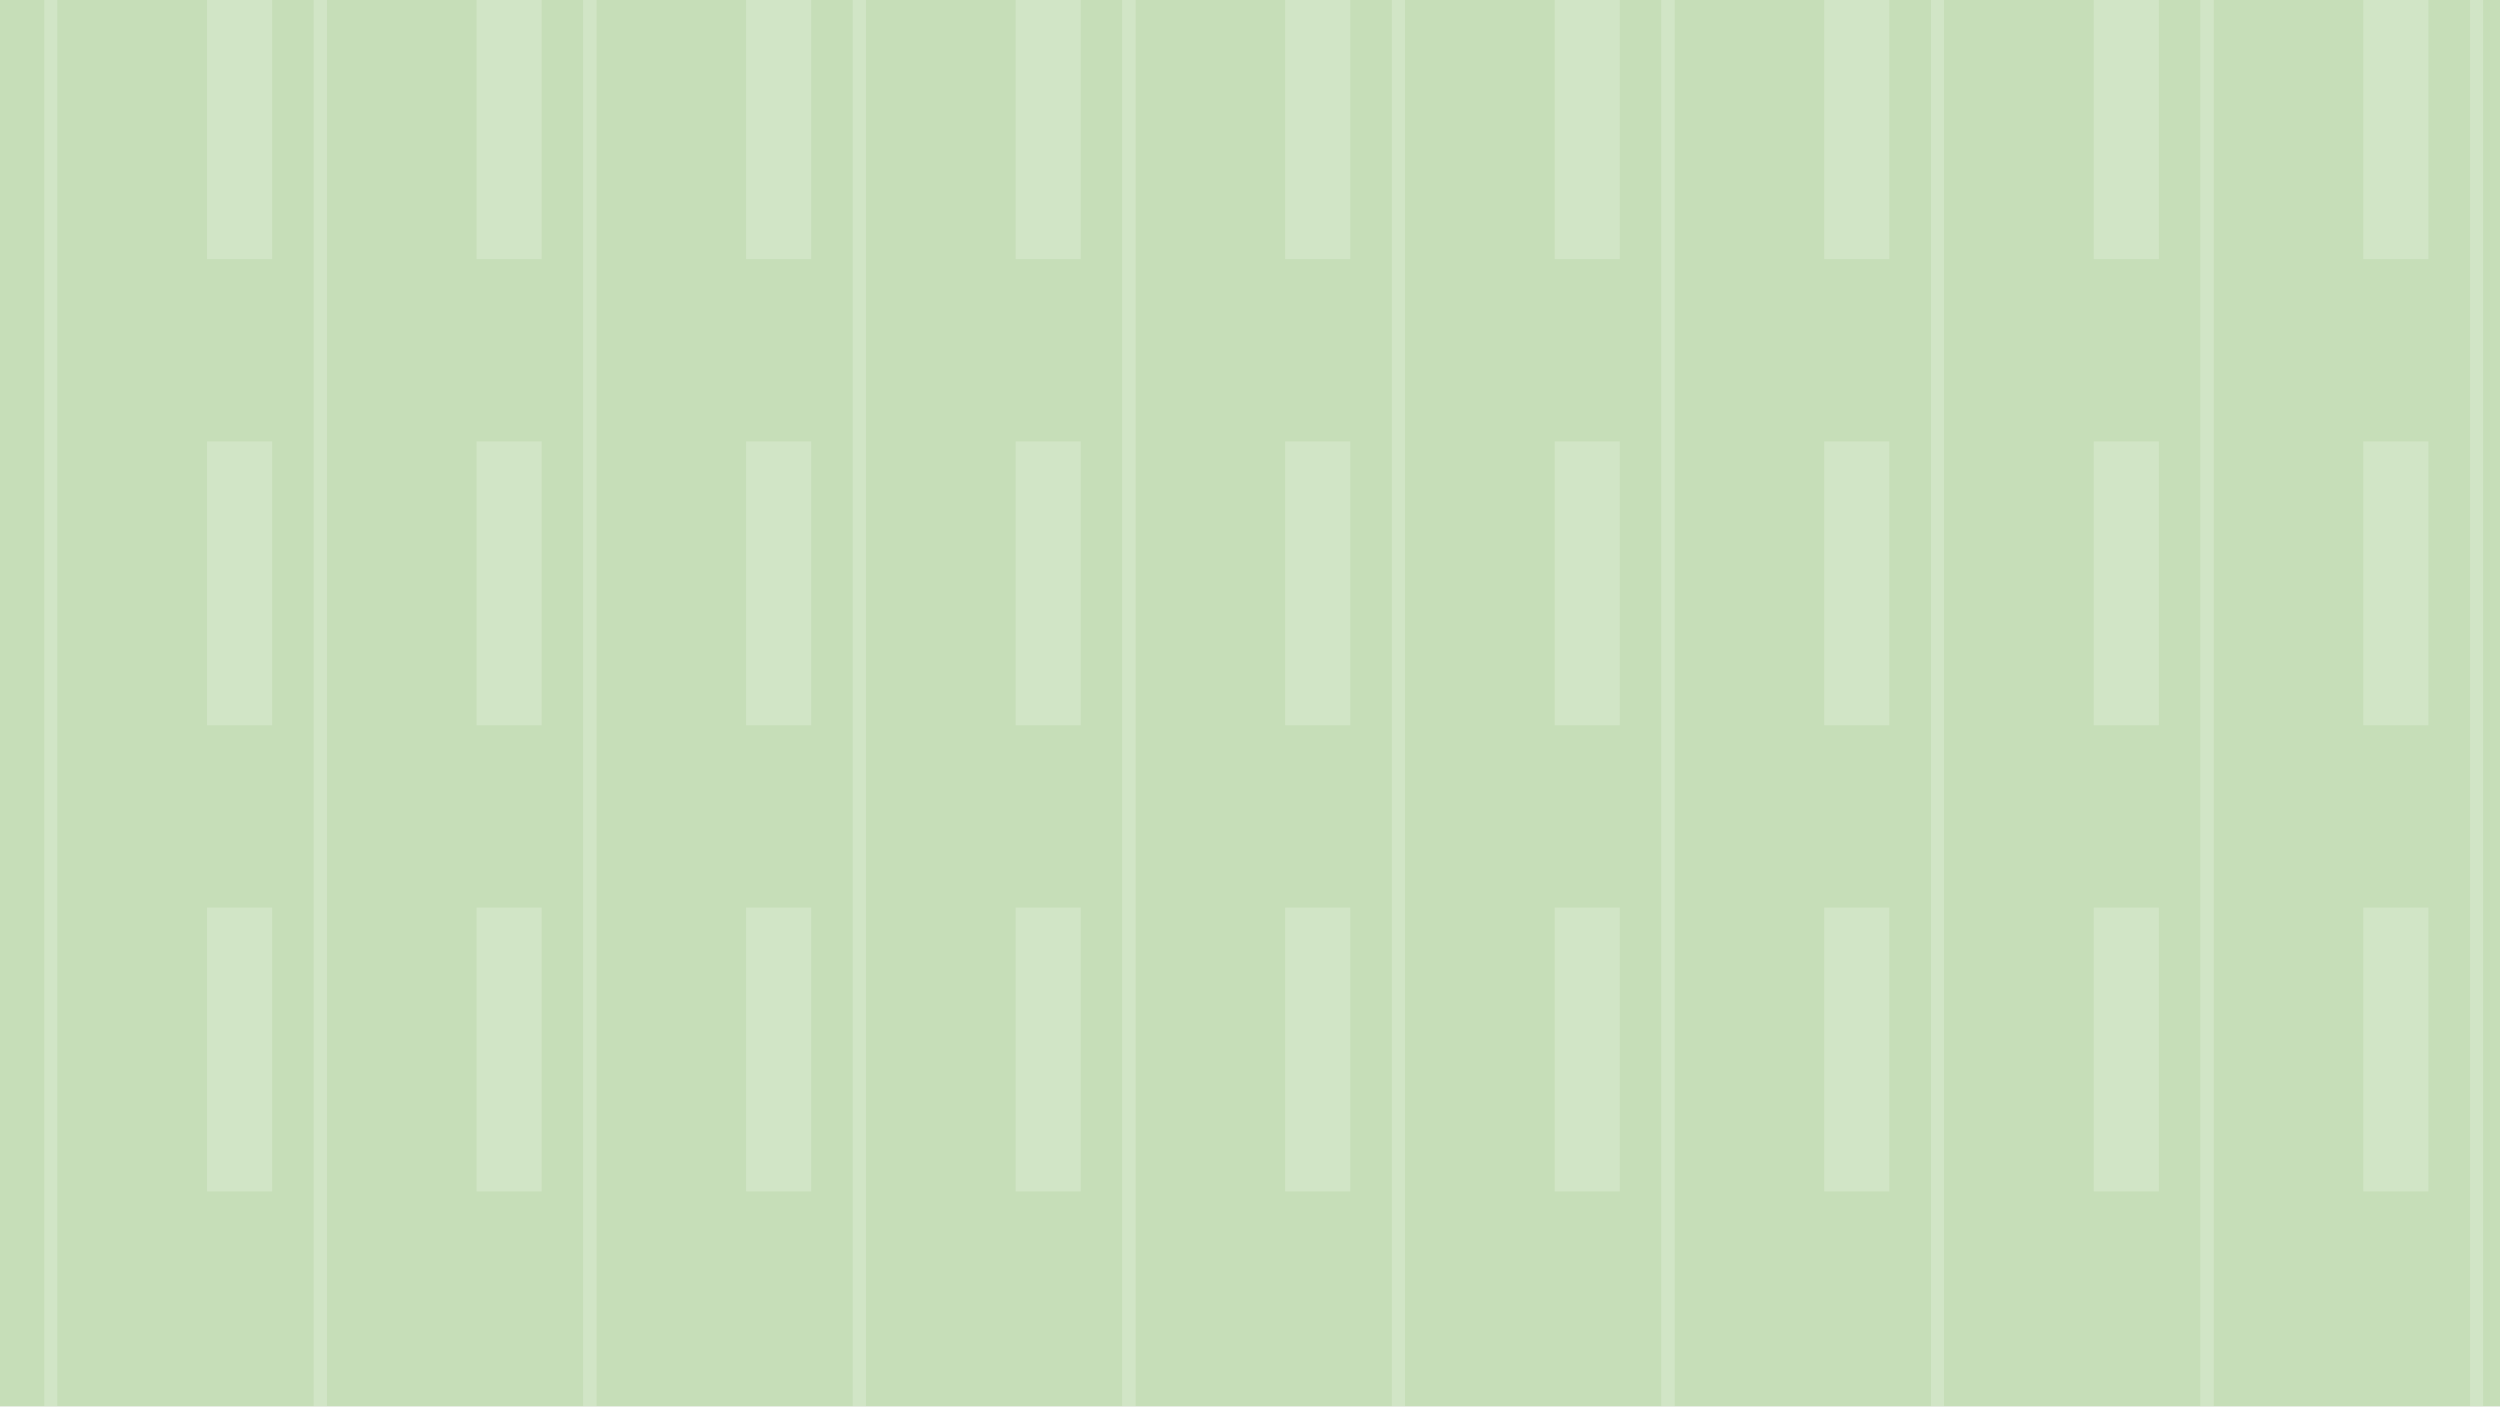
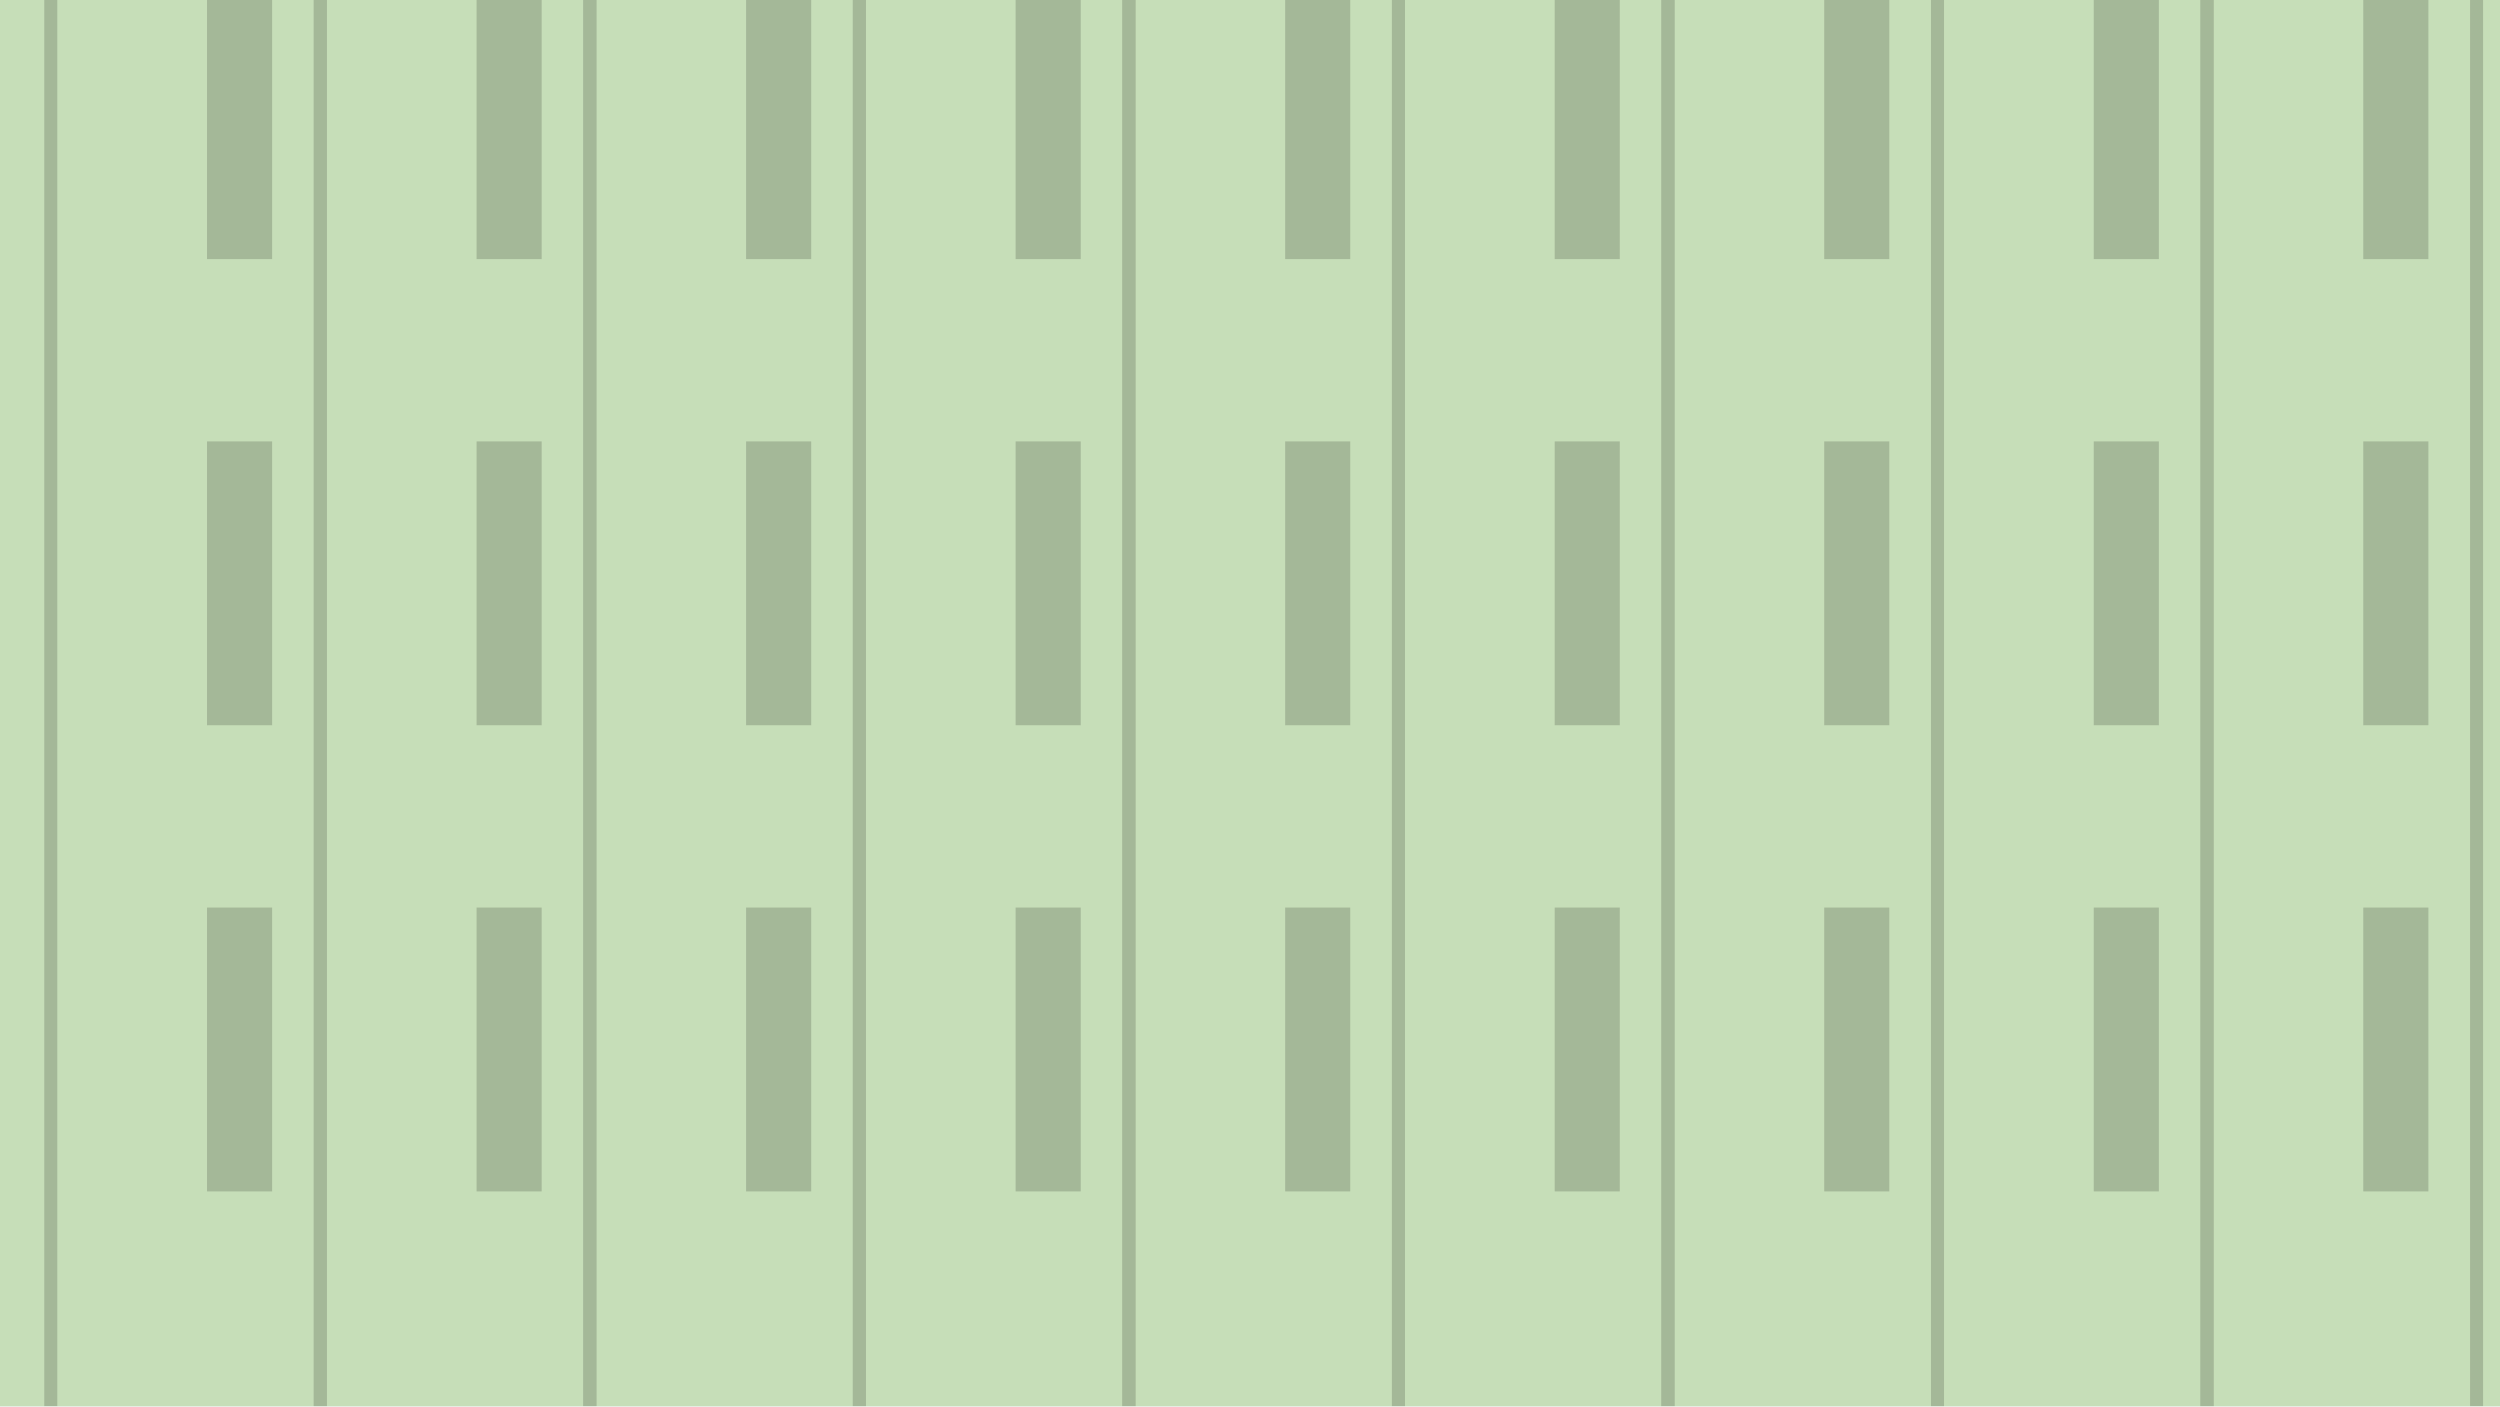
<svg xmlns="http://www.w3.org/2000/svg" version="1.1" width="5333.333pt" height="3000pt" viewBox="0 0 5333.333 3000">
  <defs>
    <clipPath id="clip_1">
      <path transform="matrix(2.777778,0,0,-2.777778,0,3000)" d="M0 1080H1920V0H0Z" />
    </clipPath>
    <clipPath id="clip_2">
      <path transform="matrix(2.777778,0,0,-2.777778,0,3000)" d="M34 0H1907V1080H34Z" />
    </clipPath>
  </defs>
  <g>
    <g id="layer_1" data-name="Слой 1">
      <path transform="matrix(2.777778,0,0,-2.777778,0,3000)" d="M0 0H1920V1080H0Z" fill="#c6deb8" />
      <g clip-path="url(#clip_1)">
        <g opacity=".2">
          <g clip-path="url(#clip_2)">
-             <path transform="matrix(2.777778,0,0,-2.777778,108.3333,0)" stroke-width="10" stroke-linecap="butt" stroke-miterlimit="10" stroke-linejoin="miter" fill="none" stroke="#ffffff" d="M0 0V-1080" />
-             <path transform="matrix(2.777778,0,0,-2.777778,683.3333,0)" stroke-width="10" stroke-linecap="butt" stroke-miterlimit="10" stroke-linejoin="miter" fill="none" stroke="#ffffff" d="M0 0V-1080" />
-             <path transform="matrix(2.777778,0,0,-2.777778,511.1111,0)" stroke-width="50" stroke-linecap="butt" stroke-miterlimit="10" stroke-linejoin="miter" fill="none" stroke="#ffffff" d="M0 0V-199" />
-             <path transform="matrix(2.777778,0,0,-2.777778,683.3333,0)" stroke-width="10" stroke-linecap="butt" stroke-miterlimit="10" stroke-linejoin="miter" fill="none" stroke="#ffffff" d="M0 0V-1080" />
-             <path transform="matrix(2.777778,0,0,-2.777778,1258.333,0)" stroke-width="10" stroke-linecap="butt" stroke-miterlimit="10" stroke-linejoin="miter" fill="none" stroke="#ffffff" d="M0 0V-1080" />
-             <path transform="matrix(2.777778,0,0,-2.777778,1086.111,0)" stroke-width="50" stroke-linecap="butt" stroke-miterlimit="10" stroke-linejoin="miter" fill="none" stroke="#ffffff" d="M0 0V-199" />
-             <path transform="matrix(2.777778,0,0,-2.777778,1258.333,0)" stroke-width="10" stroke-linecap="butt" stroke-miterlimit="10" stroke-linejoin="miter" fill="none" stroke="#ffffff" d="M0 0V-1080" />
-             <path transform="matrix(2.777778,0,0,-2.777778,1833.333,0)" stroke-width="10" stroke-linecap="butt" stroke-miterlimit="10" stroke-linejoin="miter" fill="none" stroke="#ffffff" d="M0 0V-1080" />
-             <path transform="matrix(2.777778,0,0,-2.777778,1661.111,0)" stroke-width="50" stroke-linecap="butt" stroke-miterlimit="10" stroke-linejoin="miter" fill="none" stroke="#ffffff" d="M0 0V-199" />
-             <path transform="matrix(2.777778,0,0,-2.777778,1833.333,0)" stroke-width="10" stroke-linecap="butt" stroke-miterlimit="10" stroke-linejoin="miter" fill="none" stroke="#ffffff" d="M0 0V-1080" />
-             <path transform="matrix(2.777778,0,0,-2.777778,2408.333,0)" stroke-width="10" stroke-linecap="butt" stroke-miterlimit="10" stroke-linejoin="miter" fill="none" stroke="#ffffff" d="M0 0V-1080" />
-             <path transform="matrix(2.777778,0,0,-2.777778,2236.111,0)" stroke-width="50" stroke-linecap="butt" stroke-miterlimit="10" stroke-linejoin="miter" fill="none" stroke="#ffffff" d="M0 0V-199" />
-             <path transform="matrix(2.777778,0,0,-2.777778,2408.333,0)" stroke-width="10" stroke-linecap="butt" stroke-miterlimit="10" stroke-linejoin="miter" fill="none" stroke="#ffffff" d="M0 0V-1080" />
-             <path transform="matrix(2.777778,0,0,-2.777778,2983.333,0)" stroke-width="10" stroke-linecap="butt" stroke-miterlimit="10" stroke-linejoin="miter" fill="none" stroke="#ffffff" d="M0 0V-1080" />
-             <path transform="matrix(2.777778,0,0,-2.777778,2811.111,0)" stroke-width="50" stroke-linecap="butt" stroke-miterlimit="10" stroke-linejoin="miter" fill="none" stroke="#ffffff" d="M0 0V-199" />
-             <path transform="matrix(2.777778,0,0,-2.777778,2983.333,0)" stroke-width="10" stroke-linecap="butt" stroke-miterlimit="10" stroke-linejoin="miter" fill="none" stroke="#ffffff" d="M0 0V-1080" />
-             <path transform="matrix(2.777778,0,0,-2.777778,3558.333,0)" stroke-width="10" stroke-linecap="butt" stroke-miterlimit="10" stroke-linejoin="miter" fill="none" stroke="#ffffff" d="M0 0V-1080" />
-             <path transform="matrix(2.777778,0,0,-2.777778,3386.111,0)" stroke-width="50" stroke-linecap="butt" stroke-miterlimit="10" stroke-linejoin="miter" fill="none" stroke="#ffffff" d="M0 0V-199" />
-             <path transform="matrix(2.777778,0,0,-2.777778,3558.333,0)" stroke-width="10" stroke-linecap="butt" stroke-miterlimit="10" stroke-linejoin="miter" fill="none" stroke="#ffffff" d="M0 0V-1080" />
-             <path transform="matrix(2.777778,0,0,-2.777778,4133.333,0)" stroke-width="10" stroke-linecap="butt" stroke-miterlimit="10" stroke-linejoin="miter" fill="none" stroke="#ffffff" d="M0 0V-1080" />
-             <path transform="matrix(2.777778,0,0,-2.777778,3961.111,0)" stroke-width="50" stroke-linecap="butt" stroke-miterlimit="10" stroke-linejoin="miter" fill="none" stroke="#ffffff" d="M0 0V-199" />
-             <path transform="matrix(2.777778,0,0,-2.777778,4133.333,0)" stroke-width="10" stroke-linecap="butt" stroke-miterlimit="10" stroke-linejoin="miter" fill="none" stroke="#ffffff" d="M0 0V-1080" />
-             <path transform="matrix(2.777778,0,0,-2.777778,4708.333,0)" stroke-width="10" stroke-linecap="butt" stroke-miterlimit="10" stroke-linejoin="miter" fill="none" stroke="#ffffff" d="M0 0V-1080" />
-             <path transform="matrix(2.777778,0,0,-2.777778,4536.111,0)" stroke-width="50" stroke-linecap="butt" stroke-miterlimit="10" stroke-linejoin="miter" fill="none" stroke="#ffffff" d="M0 0V-199" />
-             <path transform="matrix(2.777778,0,0,-2.777778,4708.333,0)" stroke-width="10" stroke-linecap="butt" stroke-miterlimit="10" stroke-linejoin="miter" fill="none" stroke="#ffffff" d="M0 0V-1080" />
-             <path transform="matrix(2.777778,0,0,-2.777778,5283.333,0)" stroke-width="10" stroke-linecap="butt" stroke-miterlimit="10" stroke-linejoin="miter" fill="none" stroke="#ffffff" d="M0 0V-1080" />
-             <path transform="matrix(2.777778,0,0,-2.777778,5111.111,0)" stroke-width="50" stroke-linecap="butt" stroke-miterlimit="10" stroke-linejoin="miter" fill="none" stroke="#ffffff" d="M0 0V-199" />
-             <path transform="matrix(2.777778,0,0,-2.777778,511.1111,941.6666)" stroke-width="50" stroke-linecap="butt" stroke-miterlimit="10" stroke-linejoin="miter" fill="none" stroke="#ffffff" d="M0 0V-218" />
-             <path transform="matrix(2.777778,0,0,-2.777778,1086.111,941.6666)" stroke-width="50" stroke-linecap="butt" stroke-miterlimit="10" stroke-linejoin="miter" fill="none" stroke="#ffffff" d="M0 0V-218" />
-             <path transform="matrix(2.777778,0,0,-2.777778,1661.111,941.6666)" stroke-width="50" stroke-linecap="butt" stroke-miterlimit="10" stroke-linejoin="miter" fill="none" stroke="#ffffff" d="M0 0V-218" />
-             <path transform="matrix(2.777778,0,0,-2.777778,2236.111,941.6666)" stroke-width="50" stroke-linecap="butt" stroke-miterlimit="10" stroke-linejoin="miter" fill="none" stroke="#ffffff" d="M0 0V-218" />
-             <path transform="matrix(2.777778,0,0,-2.777778,2811.111,941.6666)" stroke-width="50" stroke-linecap="butt" stroke-miterlimit="10" stroke-linejoin="miter" fill="none" stroke="#ffffff" d="M0 0V-218" />
-             <path transform="matrix(2.777778,0,0,-2.777778,3386.111,941.6666)" stroke-width="50" stroke-linecap="butt" stroke-miterlimit="10" stroke-linejoin="miter" fill="none" stroke="#ffffff" d="M0 0V-218" />
-             <path transform="matrix(2.777778,0,0,-2.777778,3961.111,941.6666)" stroke-width="50" stroke-linecap="butt" stroke-miterlimit="10" stroke-linejoin="miter" fill="none" stroke="#ffffff" d="M0 0V-218" />
-             <path transform="matrix(2.777778,0,0,-2.777778,4536.111,941.6666)" stroke-width="50" stroke-linecap="butt" stroke-miterlimit="10" stroke-linejoin="miter" fill="none" stroke="#ffffff" d="M0 0V-218" />
-             <path transform="matrix(2.777778,0,0,-2.777778,5111.111,941.6666)" stroke-width="50" stroke-linecap="butt" stroke-miterlimit="10" stroke-linejoin="miter" fill="none" stroke="#ffffff" d="M0 0V-218" />
-             <path transform="matrix(2.777778,0,0,-2.777778,511.1111,1936.111)" stroke-width="50" stroke-linecap="butt" stroke-miterlimit="10" stroke-linejoin="miter" fill="none" stroke="#ffffff" d="M0 0V-218" />
-             <path transform="matrix(2.777778,0,0,-2.777778,1086.111,1936.111)" stroke-width="50" stroke-linecap="butt" stroke-miterlimit="10" stroke-linejoin="miter" fill="none" stroke="#ffffff" d="M0 0V-218" />
-             <path transform="matrix(2.777778,0,0,-2.777778,1661.111,1936.111)" stroke-width="50" stroke-linecap="butt" stroke-miterlimit="10" stroke-linejoin="miter" fill="none" stroke="#ffffff" d="M0 0V-218" />
-             <path transform="matrix(2.777778,0,0,-2.777778,2236.111,1936.111)" stroke-width="50" stroke-linecap="butt" stroke-miterlimit="10" stroke-linejoin="miter" fill="none" stroke="#ffffff" d="M0 0V-218" />
-             <path transform="matrix(2.777778,0,0,-2.777778,2811.111,1936.111)" stroke-width="50" stroke-linecap="butt" stroke-miterlimit="10" stroke-linejoin="miter" fill="none" stroke="#ffffff" d="M0 0V-218" />
-             <path transform="matrix(2.777778,0,0,-2.777778,3386.111,1936.111)" stroke-width="50" stroke-linecap="butt" stroke-miterlimit="10" stroke-linejoin="miter" fill="none" stroke="#ffffff" d="M0 0V-218" />
-             <path transform="matrix(2.777778,0,0,-2.777778,3961.111,1936.111)" stroke-width="50" stroke-linecap="butt" stroke-miterlimit="10" stroke-linejoin="miter" fill="none" stroke="#ffffff" d="M0 0V-218" />
-             <path transform="matrix(2.777778,0,0,-2.777778,4536.111,1936.111)" stroke-width="50" stroke-linecap="butt" stroke-miterlimit="10" stroke-linejoin="miter" fill="none" stroke="#ffffff" d="M0 0V-218" />
-             <path transform="matrix(2.777778,0,0,-2.777778,5111.111,1936.111)" stroke-width="50" stroke-linecap="butt" stroke-miterlimit="10" stroke-linejoin="miter" fill="none" stroke="#ffffff" d="M0 0V-218" />
+             <path transform="matrix(2.777778,0,0,-2.777778,108.3333,0)" stroke-width="10" stroke-linecap="butt" stroke-miterlimit="10" stroke-linejoin="miter" fill="none" stroke="#1d1d1b" d="M0 0V-1080" />
+             <path transform="matrix(2.777778,0,0,-2.777778,683.3333,0)" stroke-width="10" stroke-linecap="butt" stroke-miterlimit="10" stroke-linejoin="miter" fill="none" stroke="#1d1d1b" d="M0 0V-1080" />
+             <path transform="matrix(2.777778,0,0,-2.777778,511.1111,0)" stroke-width="50" stroke-linecap="butt" stroke-miterlimit="10" stroke-linejoin="miter" fill="none" stroke="#1d1d1b" d="M0 0V-199" />
+             <path transform="matrix(2.777778,0,0,-2.777778,683.3333,0)" stroke-width="10" stroke-linecap="butt" stroke-miterlimit="10" stroke-linejoin="miter" fill="none" stroke="#1d1d1b" d="M0 0V-1080" />
+             <path transform="matrix(2.777778,0,0,-2.777778,1258.333,0)" stroke-width="10" stroke-linecap="butt" stroke-miterlimit="10" stroke-linejoin="miter" fill="none" stroke="#1d1d1b" d="M0 0V-1080" />
+             <path transform="matrix(2.777778,0,0,-2.777778,1086.111,0)" stroke-width="50" stroke-linecap="butt" stroke-miterlimit="10" stroke-linejoin="miter" fill="none" stroke="#1d1d1b" d="M0 0V-199" />
+             <path transform="matrix(2.777778,0,0,-2.777778,1258.333,0)" stroke-width="10" stroke-linecap="butt" stroke-miterlimit="10" stroke-linejoin="miter" fill="none" stroke="#1d1d1b" d="M0 0V-1080" />
+             <path transform="matrix(2.777778,0,0,-2.777778,1833.333,0)" stroke-width="10" stroke-linecap="butt" stroke-miterlimit="10" stroke-linejoin="miter" fill="none" stroke="#1d1d1b" d="M0 0V-1080" />
+             <path transform="matrix(2.777778,0,0,-2.777778,1661.111,0)" stroke-width="50" stroke-linecap="butt" stroke-miterlimit="10" stroke-linejoin="miter" fill="none" stroke="#1d1d1b" d="M0 0V-199" />
+             <path transform="matrix(2.777778,0,0,-2.777778,1833.333,0)" stroke-width="10" stroke-linecap="butt" stroke-miterlimit="10" stroke-linejoin="miter" fill="none" stroke="#1d1d1b" d="M0 0V-1080" />
+             <path transform="matrix(2.777778,0,0,-2.777778,2408.333,0)" stroke-width="10" stroke-linecap="butt" stroke-miterlimit="10" stroke-linejoin="miter" fill="none" stroke="#1d1d1b" d="M0 0V-1080" />
+             <path transform="matrix(2.777778,0,0,-2.777778,2236.111,0)" stroke-width="50" stroke-linecap="butt" stroke-miterlimit="10" stroke-linejoin="miter" fill="none" stroke="#1d1d1b" d="M0 0V-199" />
+             <path transform="matrix(2.777778,0,0,-2.777778,2408.333,0)" stroke-width="10" stroke-linecap="butt" stroke-miterlimit="10" stroke-linejoin="miter" fill="none" stroke="#1d1d1b" d="M0 0V-1080" />
+             <path transform="matrix(2.777778,0,0,-2.777778,2983.333,0)" stroke-width="10" stroke-linecap="butt" stroke-miterlimit="10" stroke-linejoin="miter" fill="none" stroke="#1d1d1b" d="M0 0V-1080" />
+             <path transform="matrix(2.777778,0,0,-2.777778,2811.111,0)" stroke-width="50" stroke-linecap="butt" stroke-miterlimit="10" stroke-linejoin="miter" fill="none" stroke="#1d1d1b" d="M0 0V-199" />
+             <path transform="matrix(2.777778,0,0,-2.777778,2983.333,0)" stroke-width="10" stroke-linecap="butt" stroke-miterlimit="10" stroke-linejoin="miter" fill="none" stroke="#1d1d1b" d="M0 0V-1080" />
+             <path transform="matrix(2.777778,0,0,-2.777778,3558.333,0)" stroke-width="10" stroke-linecap="butt" stroke-miterlimit="10" stroke-linejoin="miter" fill="none" stroke="#1d1d1b" d="M0 0V-1080" />
+             <path transform="matrix(2.777778,0,0,-2.777778,3386.111,0)" stroke-width="50" stroke-linecap="butt" stroke-miterlimit="10" stroke-linejoin="miter" fill="none" stroke="#1d1d1b" d="M0 0V-199" />
+             <path transform="matrix(2.777778,0,0,-2.777778,3558.333,0)" stroke-width="10" stroke-linecap="butt" stroke-miterlimit="10" stroke-linejoin="miter" fill="none" stroke="#1d1d1b" d="M0 0V-1080" />
+             <path transform="matrix(2.777778,0,0,-2.777778,4133.333,0)" stroke-width="10" stroke-linecap="butt" stroke-miterlimit="10" stroke-linejoin="miter" fill="none" stroke="#1d1d1b" d="M0 0V-1080" />
+             <path transform="matrix(2.777778,0,0,-2.777778,3961.111,0)" stroke-width="50" stroke-linecap="butt" stroke-miterlimit="10" stroke-linejoin="miter" fill="none" stroke="#1d1d1b" d="M0 0V-199" />
+             <path transform="matrix(2.777778,0,0,-2.777778,4133.333,0)" stroke-width="10" stroke-linecap="butt" stroke-miterlimit="10" stroke-linejoin="miter" fill="none" stroke="#1d1d1b" d="M0 0V-1080" />
+             <path transform="matrix(2.777778,0,0,-2.777778,4708.333,0)" stroke-width="10" stroke-linecap="butt" stroke-miterlimit="10" stroke-linejoin="miter" fill="none" stroke="#1d1d1b" d="M0 0V-1080" />
+             <path transform="matrix(2.777778,0,0,-2.777778,4536.111,0)" stroke-width="50" stroke-linecap="butt" stroke-miterlimit="10" stroke-linejoin="miter" fill="none" stroke="#1d1d1b" d="M0 0V-199" />
+             <path transform="matrix(2.777778,0,0,-2.777778,4708.333,0)" stroke-width="10" stroke-linecap="butt" stroke-miterlimit="10" stroke-linejoin="miter" fill="none" stroke="#1d1d1b" d="M0 0V-1080" />
+             <path transform="matrix(2.777778,0,0,-2.777778,5283.333,0)" stroke-width="10" stroke-linecap="butt" stroke-miterlimit="10" stroke-linejoin="miter" fill="none" stroke="#1d1d1b" d="M0 0V-1080" />
+             <path transform="matrix(2.777778,0,0,-2.777778,5111.111,0)" stroke-width="50" stroke-linecap="butt" stroke-miterlimit="10" stroke-linejoin="miter" fill="none" stroke="#1d1d1b" d="M0 0V-199" />
+             <path transform="matrix(2.777778,0,0,-2.777778,511.1111,941.6666)" stroke-width="50" stroke-linecap="butt" stroke-miterlimit="10" stroke-linejoin="miter" fill="none" stroke="#1d1d1b" d="M0 0V-218" />
+             <path transform="matrix(2.777778,0,0,-2.777778,1086.111,941.6666)" stroke-width="50" stroke-linecap="butt" stroke-miterlimit="10" stroke-linejoin="miter" fill="none" stroke="#1d1d1b" d="M0 0V-218" />
+             <path transform="matrix(2.777778,0,0,-2.777778,1661.111,941.6666)" stroke-width="50" stroke-linecap="butt" stroke-miterlimit="10" stroke-linejoin="miter" fill="none" stroke="#1d1d1b" d="M0 0V-218" />
+             <path transform="matrix(2.777778,0,0,-2.777778,2236.111,941.6666)" stroke-width="50" stroke-linecap="butt" stroke-miterlimit="10" stroke-linejoin="miter" fill="none" stroke="#1d1d1b" d="M0 0V-218" />
+             <path transform="matrix(2.777778,0,0,-2.777778,2811.111,941.6666)" stroke-width="50" stroke-linecap="butt" stroke-miterlimit="10" stroke-linejoin="miter" fill="none" stroke="#1d1d1b" d="M0 0V-218" />
+             <path transform="matrix(2.777778,0,0,-2.777778,3386.111,941.6666)" stroke-width="50" stroke-linecap="butt" stroke-miterlimit="10" stroke-linejoin="miter" fill="none" stroke="#1d1d1b" d="M0 0V-218" />
+             <path transform="matrix(2.777778,0,0,-2.777778,3961.111,941.6666)" stroke-width="50" stroke-linecap="butt" stroke-miterlimit="10" stroke-linejoin="miter" fill="none" stroke="#1d1d1b" d="M0 0V-218" />
+             <path transform="matrix(2.777778,0,0,-2.777778,4536.111,941.6666)" stroke-width="50" stroke-linecap="butt" stroke-miterlimit="10" stroke-linejoin="miter" fill="none" stroke="#1d1d1b" d="M0 0V-218" />
+             <path transform="matrix(2.777778,0,0,-2.777778,5111.111,941.6666)" stroke-width="50" stroke-linecap="butt" stroke-miterlimit="10" stroke-linejoin="miter" fill="none" stroke="#1d1d1b" d="M0 0V-218" />
+             <path transform="matrix(2.777778,0,0,-2.777778,511.1111,1936.111)" stroke-width="50" stroke-linecap="butt" stroke-miterlimit="10" stroke-linejoin="miter" fill="none" stroke="#1d1d1b" d="M0 0V-218" />
+             <path transform="matrix(2.777778,0,0,-2.777778,1086.111,1936.111)" stroke-width="50" stroke-linecap="butt" stroke-miterlimit="10" stroke-linejoin="miter" fill="none" stroke="#1d1d1b" d="M0 0V-218" />
+             <path transform="matrix(2.777778,0,0,-2.777778,1661.111,1936.111)" stroke-width="50" stroke-linecap="butt" stroke-miterlimit="10" stroke-linejoin="miter" fill="none" stroke="#1d1d1b" d="M0 0V-218" />
+             <path transform="matrix(2.777778,0,0,-2.777778,2236.111,1936.111)" stroke-width="50" stroke-linecap="butt" stroke-miterlimit="10" stroke-linejoin="miter" fill="none" stroke="#1d1d1b" d="M0 0V-218" />
+             <path transform="matrix(2.777778,0,0,-2.777778,2811.111,1936.111)" stroke-width="50" stroke-linecap="butt" stroke-miterlimit="10" stroke-linejoin="miter" fill="none" stroke="#1d1d1b" d="M0 0V-218" />
+             <path transform="matrix(2.777778,0,0,-2.777778,3386.111,1936.111)" stroke-width="50" stroke-linecap="butt" stroke-miterlimit="10" stroke-linejoin="miter" fill="none" stroke="#1d1d1b" d="M0 0V-218" />
+             <path transform="matrix(2.777778,0,0,-2.777778,3961.111,1936.111)" stroke-width="50" stroke-linecap="butt" stroke-miterlimit="10" stroke-linejoin="miter" fill="none" stroke="#1d1d1b" d="M0 0V-218" />
+             <path transform="matrix(2.777778,0,0,-2.777778,4536.111,1936.111)" stroke-width="50" stroke-linecap="butt" stroke-miterlimit="10" stroke-linejoin="miter" fill="none" stroke="#1d1d1b" d="M0 0V-218" />
+             <path transform="matrix(2.777778,0,0,-2.777778,5111.111,1936.111)" stroke-width="50" stroke-linecap="butt" stroke-miterlimit="10" stroke-linejoin="miter" fill="none" stroke="#1d1d1b" d="M0 0V-218" />
          </g>
        </g>
      </g>
    </g>
  </g>
</svg>
